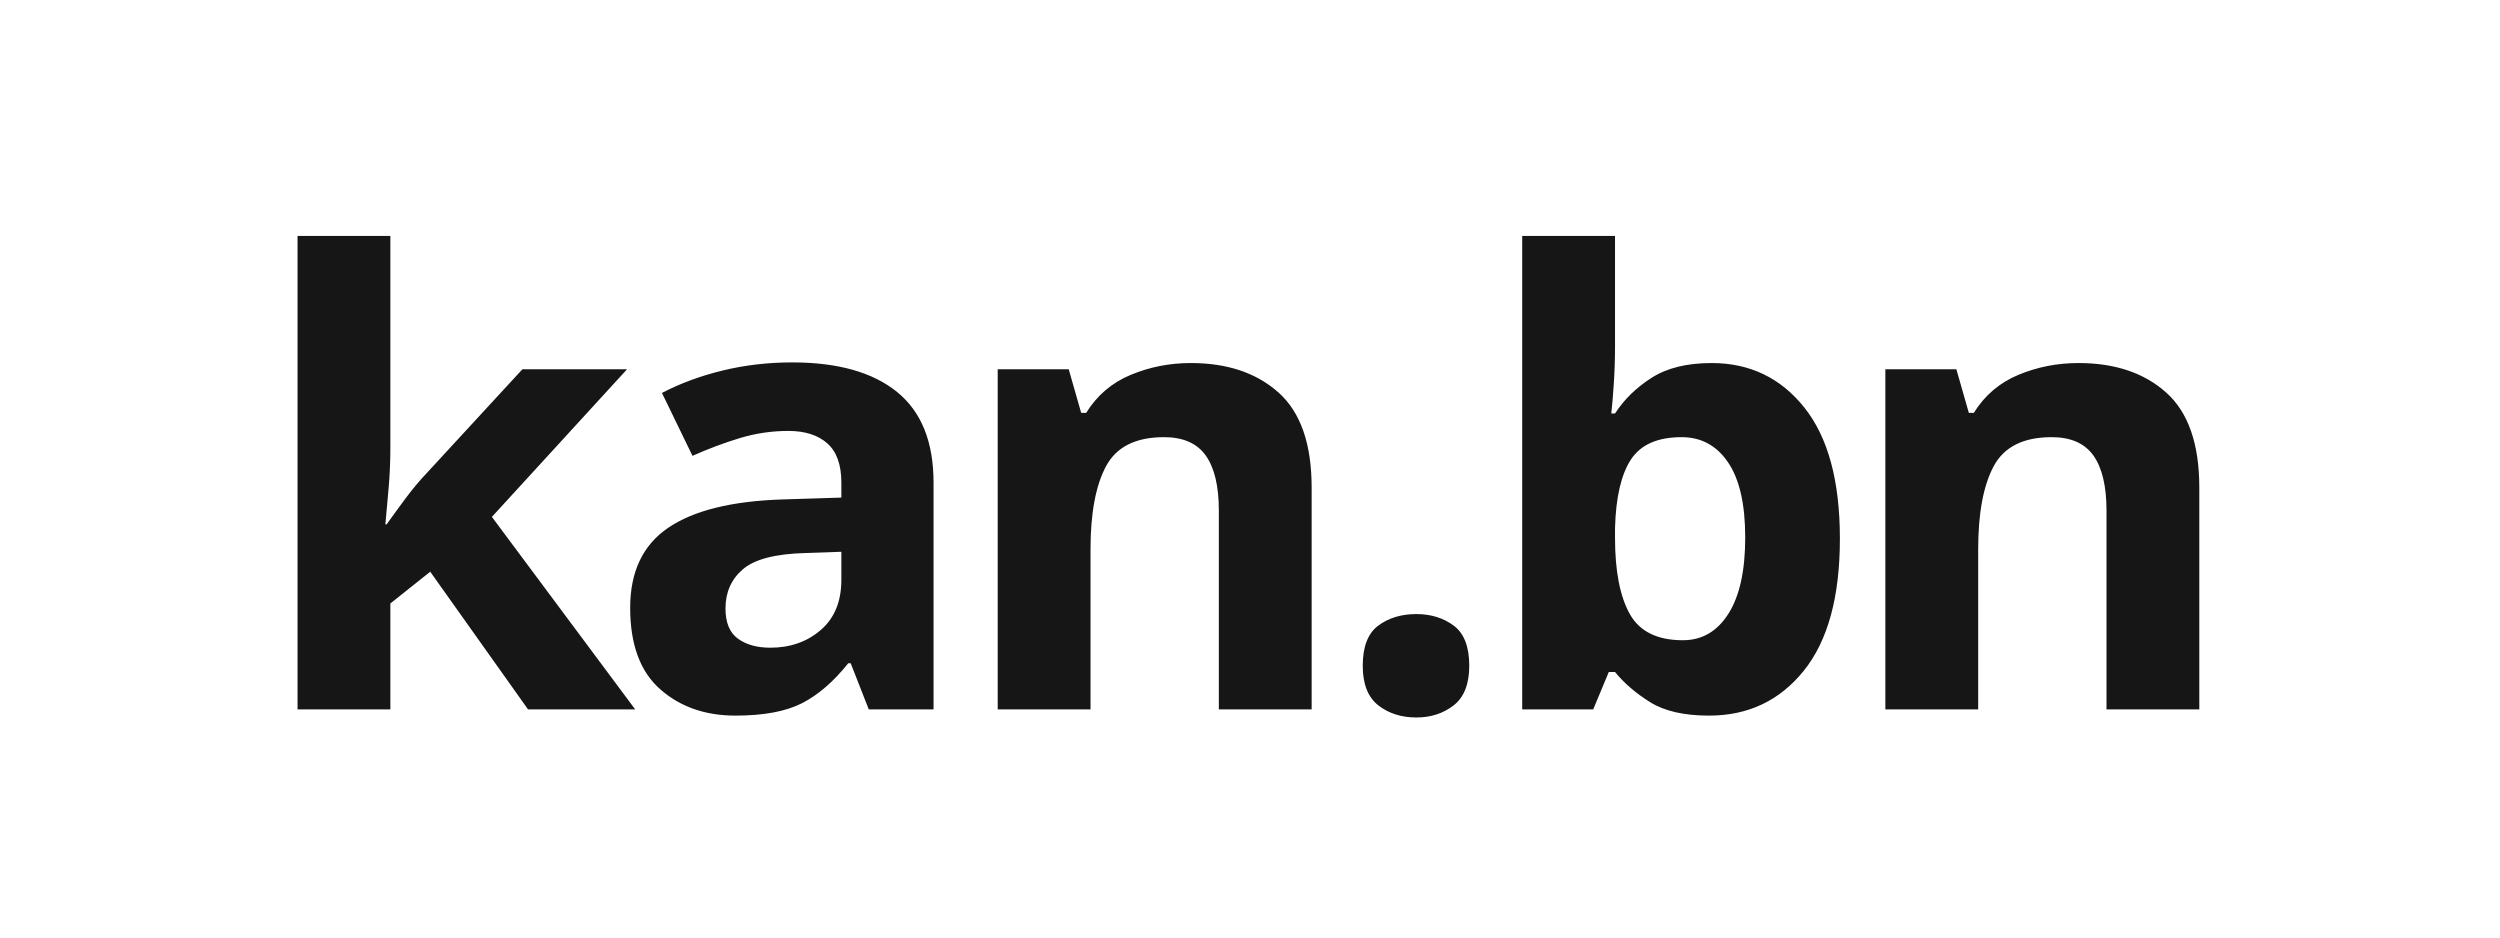
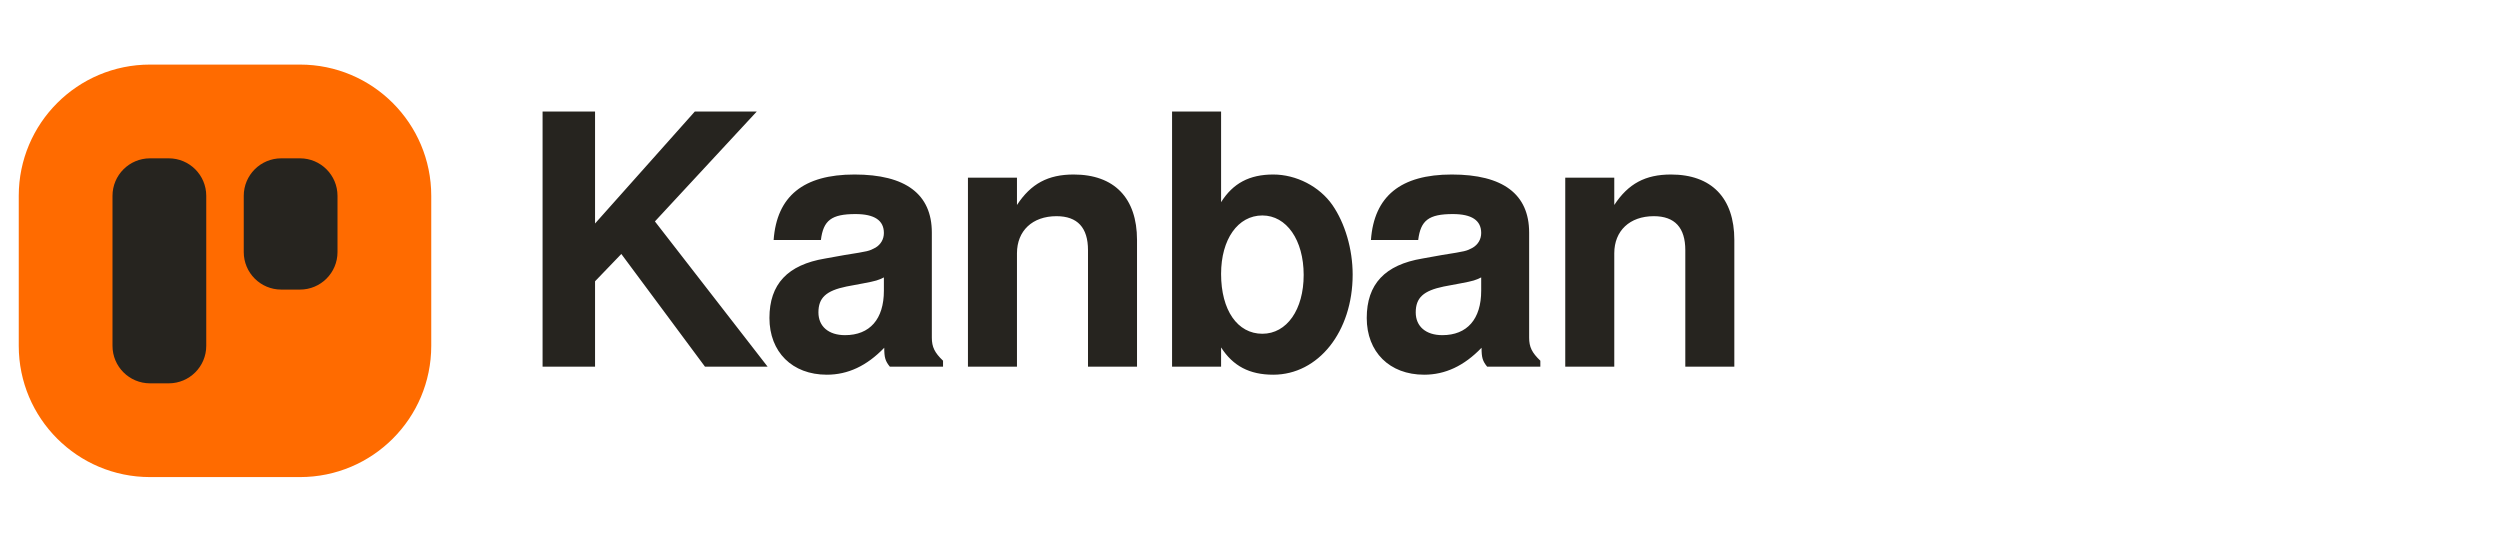
- <svg xmlns="http://www.w3.org/2000/svg" width="2400" height="900" viewBox="0 0 2400 900">
-   <text id="kanbn" xml:space="preserve" x="239" y="681" font-family="Plus Jakarta Sans" font-size="598" font-weight="800" fill="#161616" letter-spacing="-29.9">kan.bn</text>
+ <svg xmlns="http://www.w3.org/2000/svg" width="1200" height="260" viewBox="0 0 1200 260">
+   <g transform="translate(0 22) scale(9.0)">
+     <rect x="1" y="1" width="22" height="22" rx="7" fill="#ff6b00" />
+     <rect x="6" y="6" width="5" height="12" rx="2" fill="#26241f" />
+     <rect x="13" y="6" width="5" height="7" rx="2" fill="#26241f" />
+   </g>
+   <text x="248" y="176" font-family="-apple-system, BlinkMacSystemFont, 'SF Pro Display', 'Helvetica Neue', Helvetica, Arial, sans-serif" font-size="168" font-weight="600" letter-spacing="-4" fill="#26241f">Kanban</text>
</svg>
